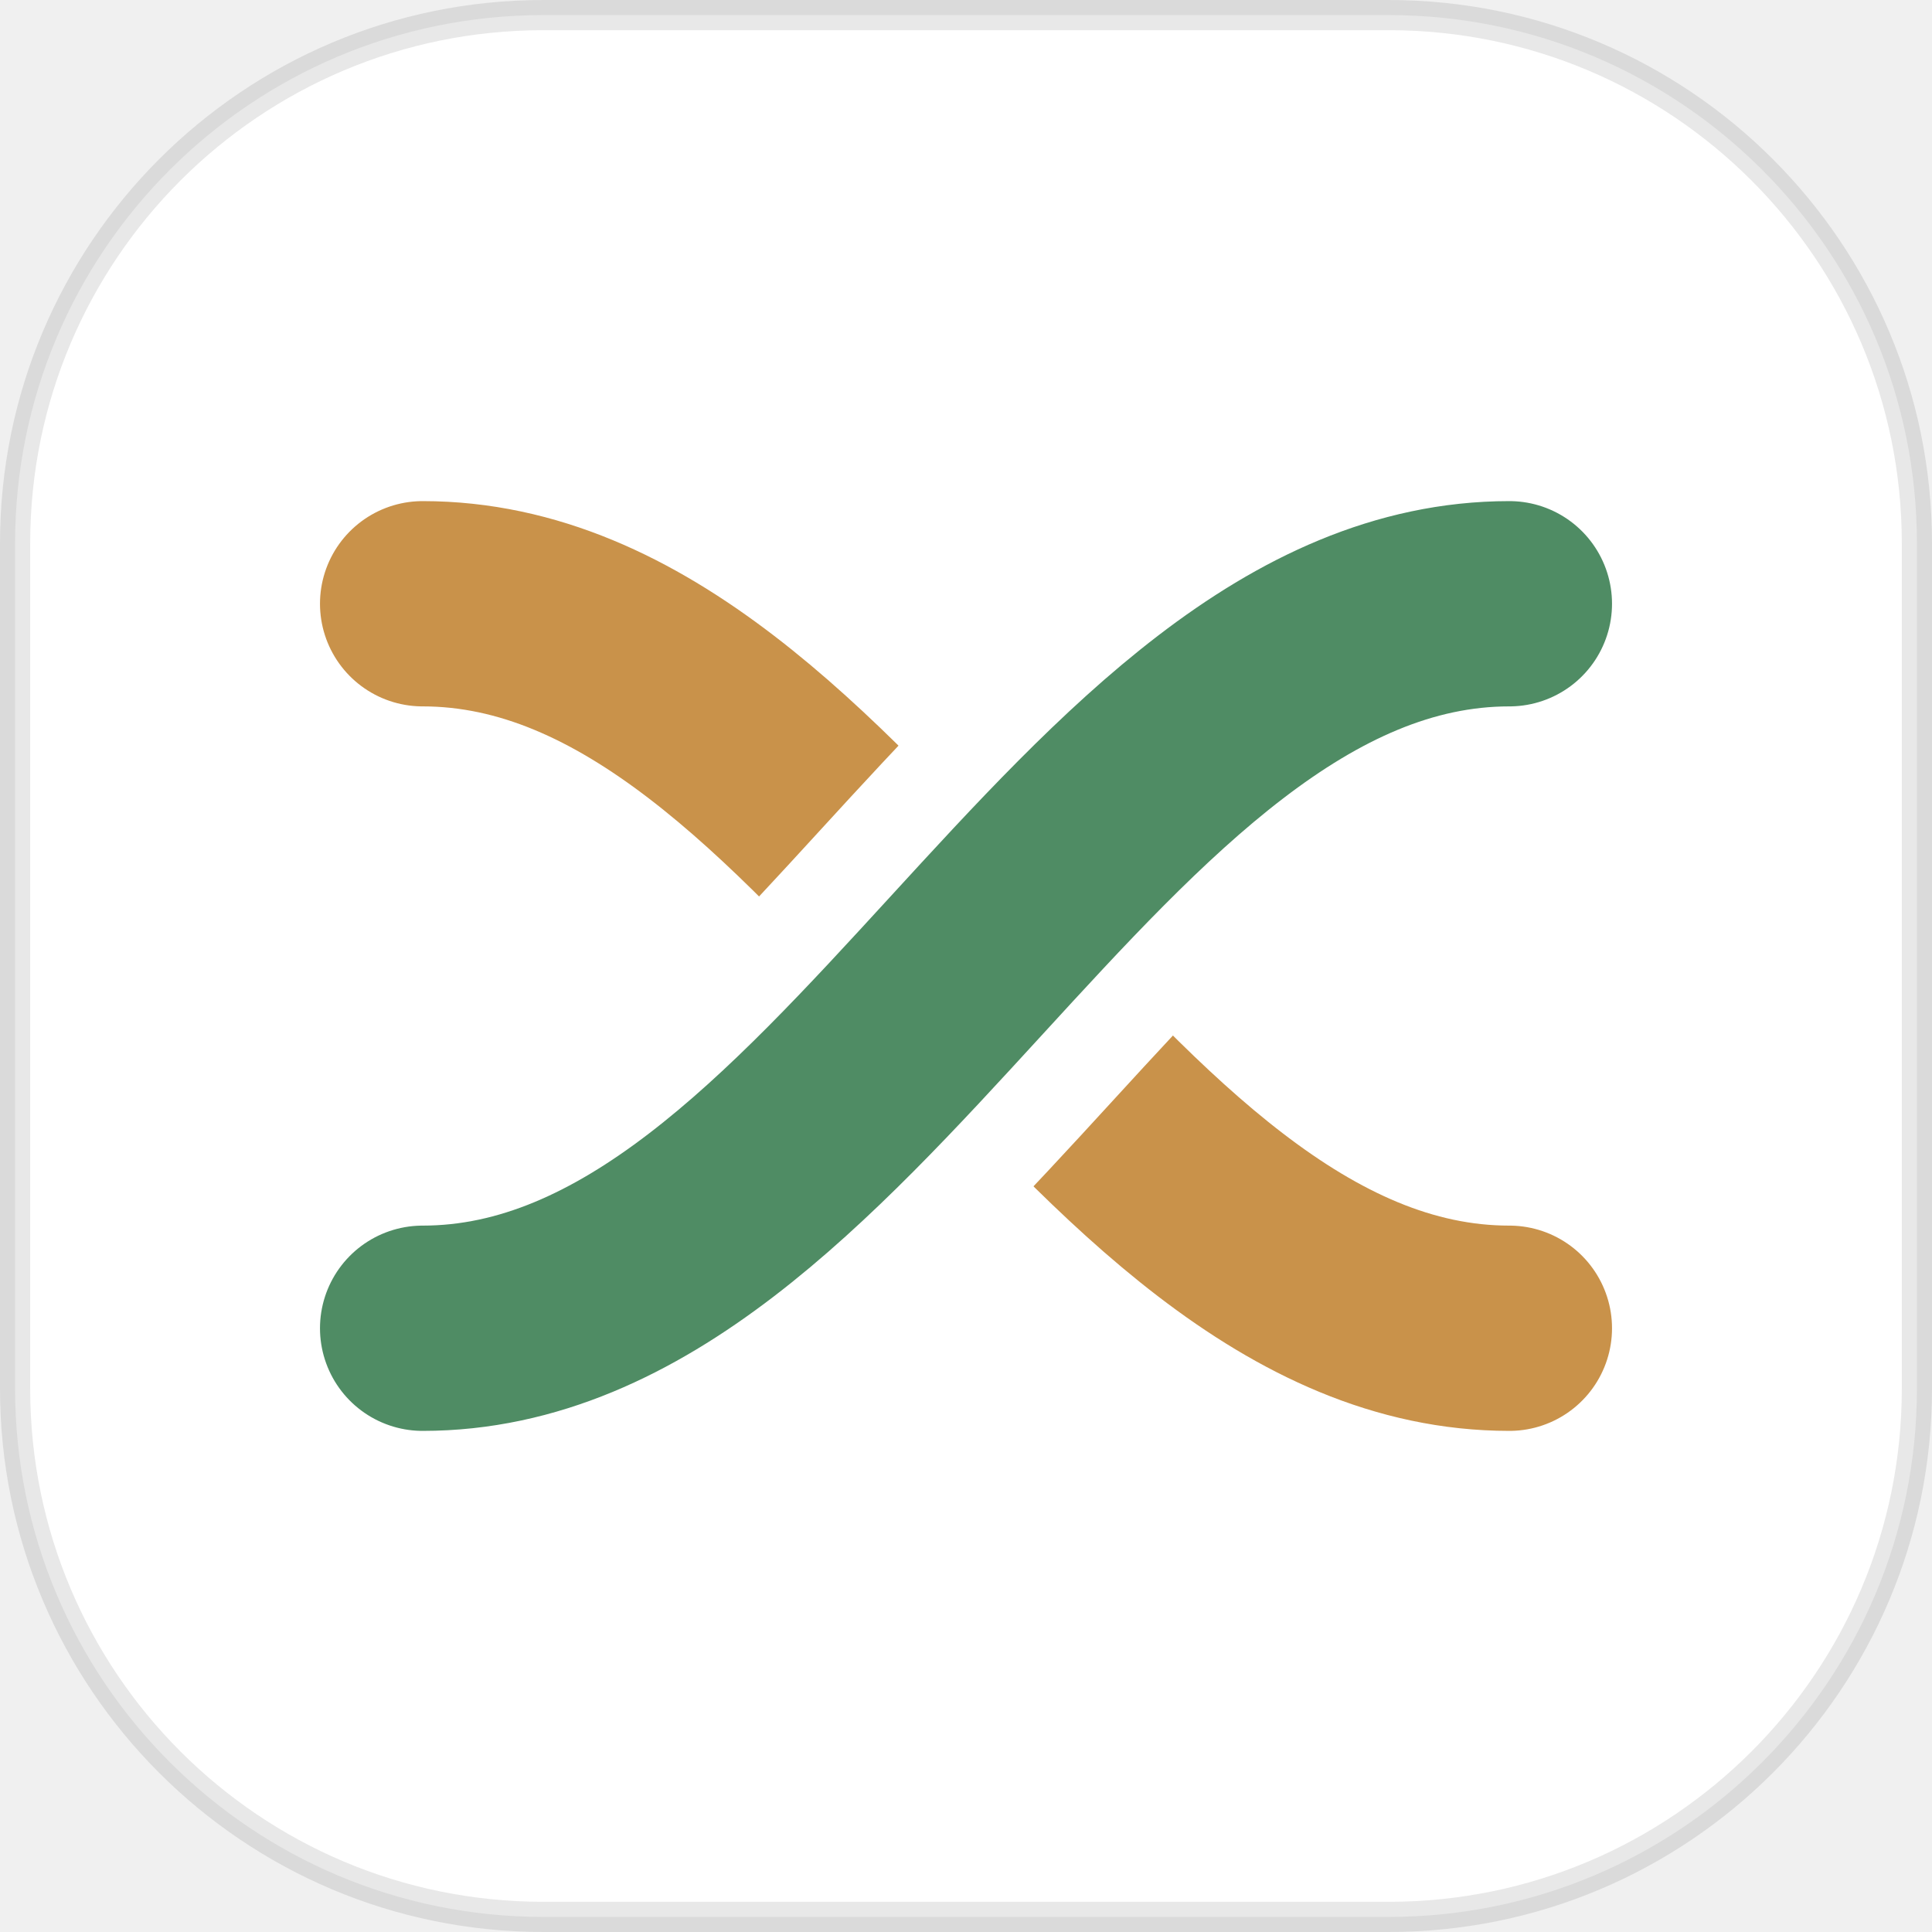
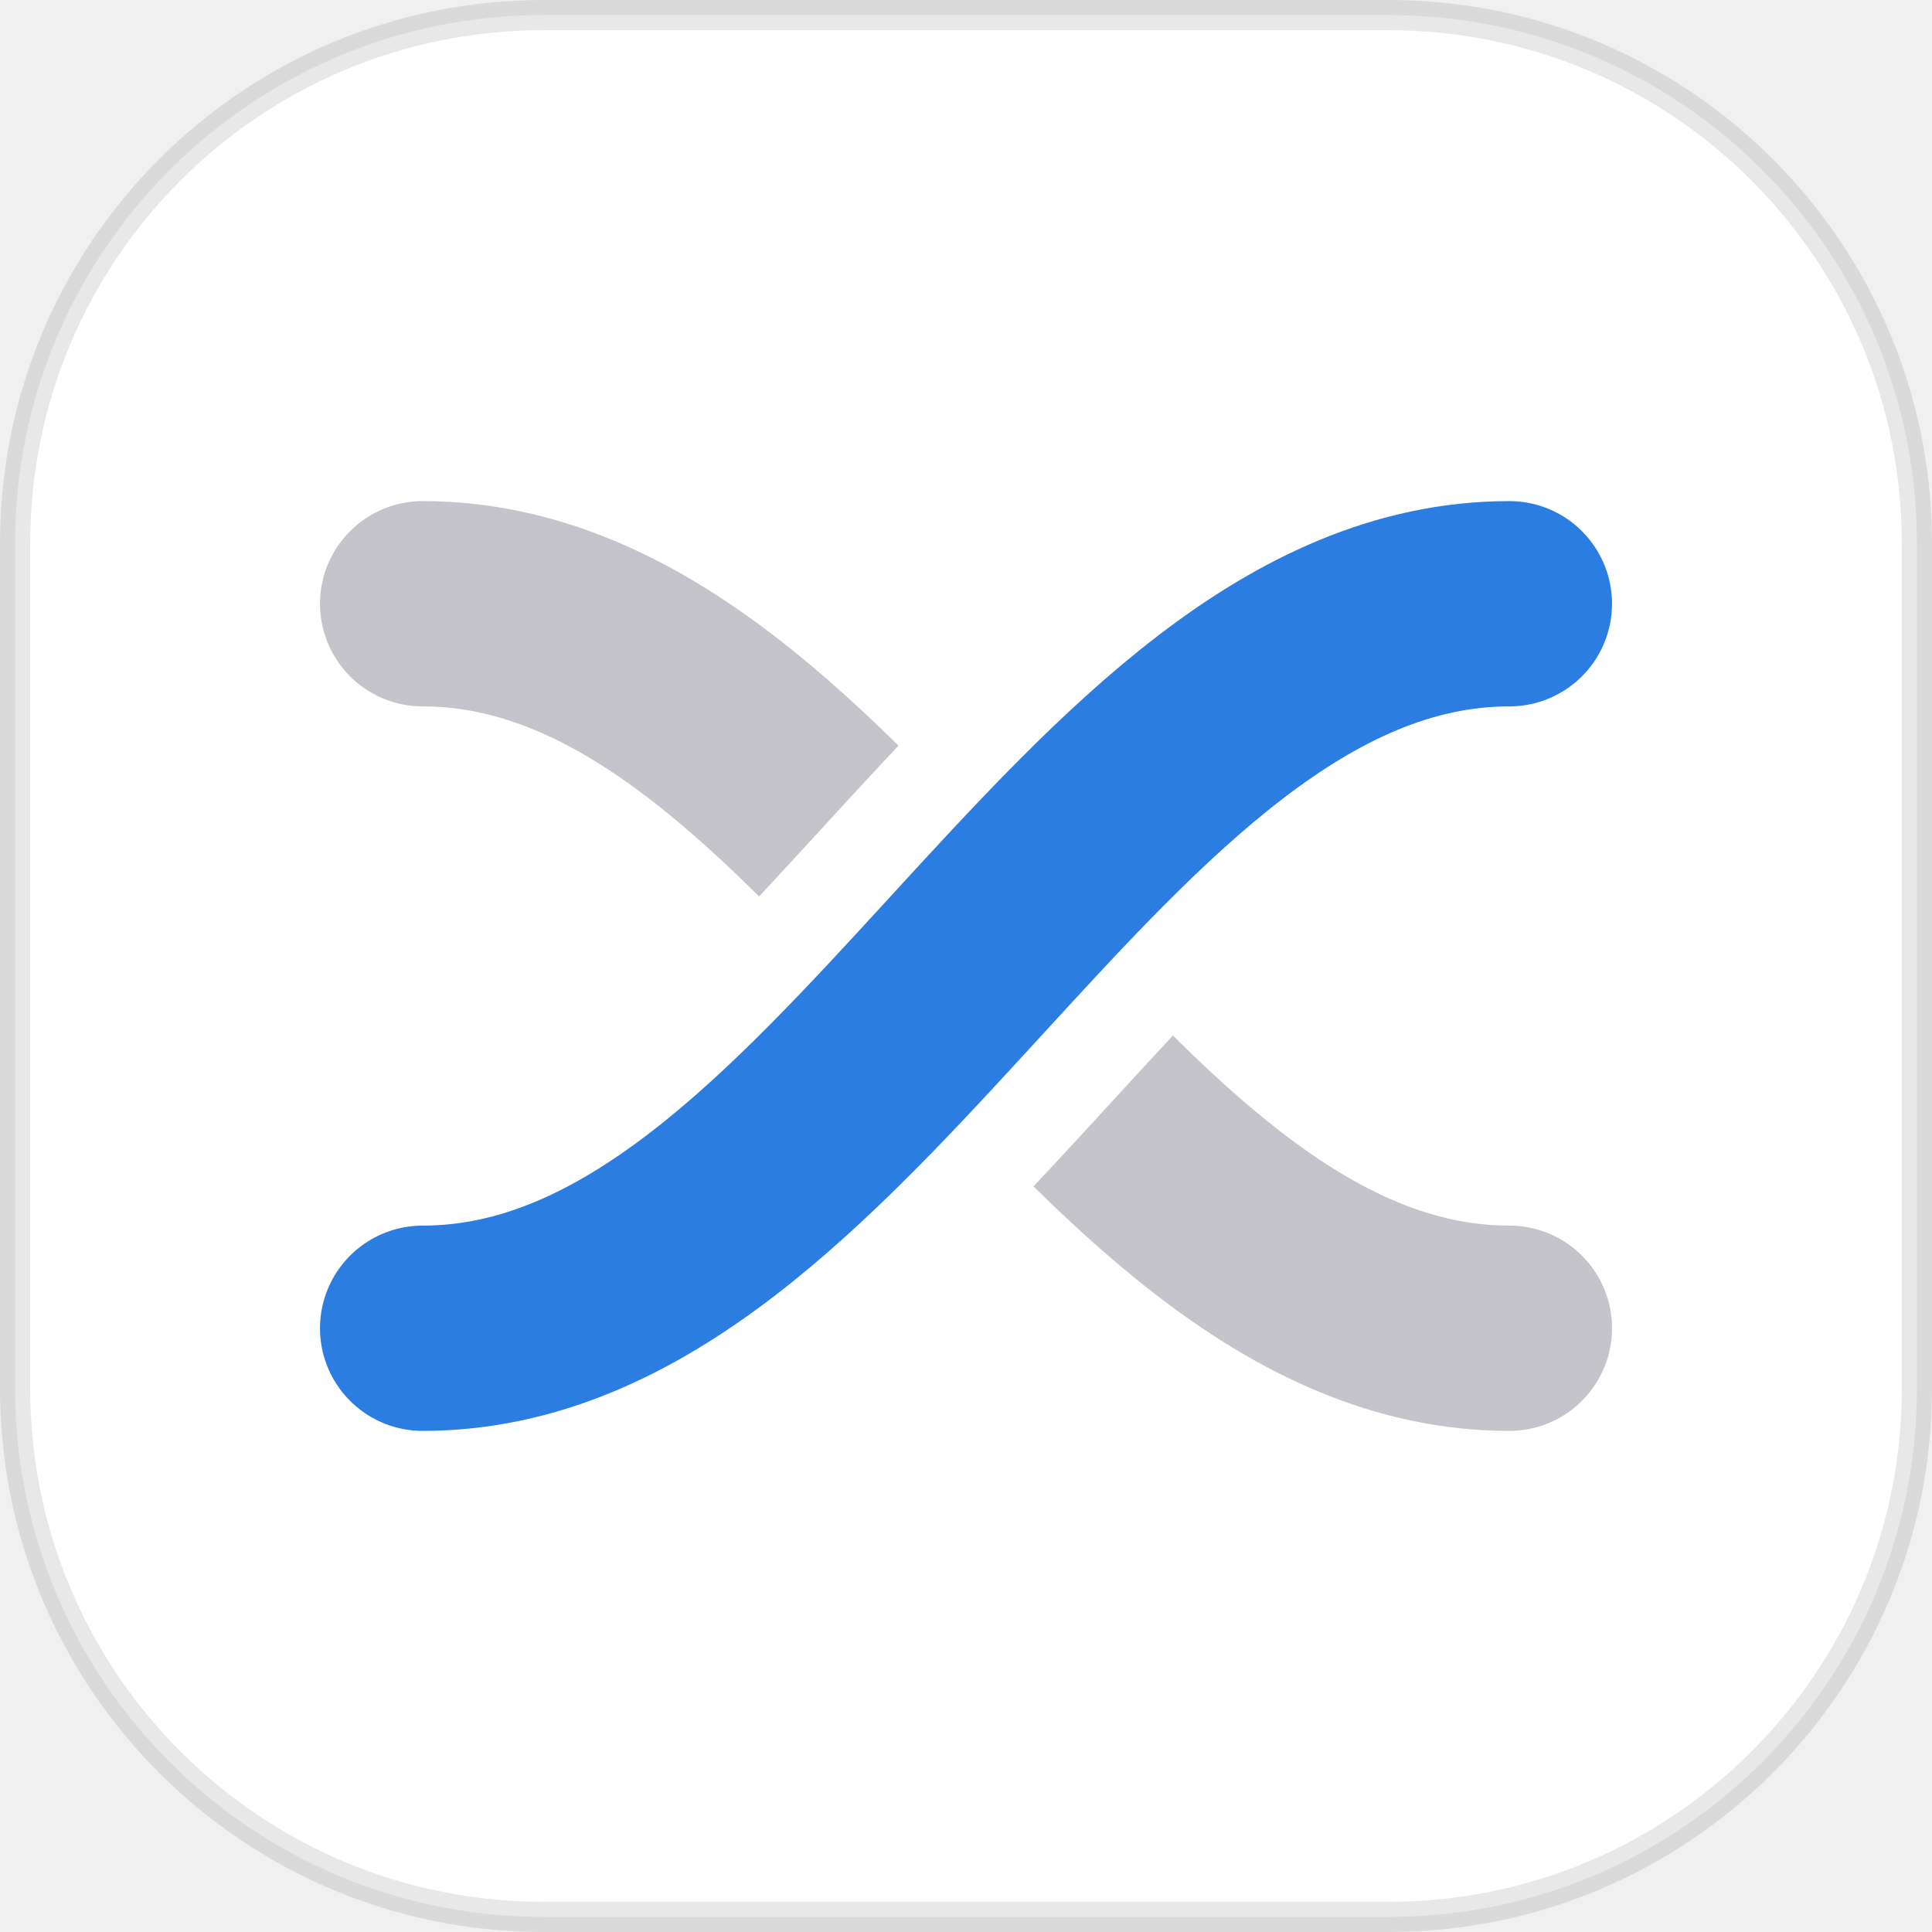
<svg xmlns="http://www.w3.org/2000/svg" viewBox="0 0 32 32">
-   <style>.t{fill:#fff;stroke:rgb(0 0 0/.09);stroke-width:.5}.o{stroke:#C9924A}.i{stroke:#4F8C64}.g{stroke:#fff}@media (prefers-color-scheme:dark){.t{fill:#1A1C1A;stroke:rgb(255 255 255/.1)}.o{stroke:#DDB06E}.i{stroke:#7CB48E}.g{stroke:#1A1C1A}}path{fill:none;stroke-width:3.4;stroke-linecap:round}.g{stroke-width:6.6}</style>
+   <style>.t{fill:#fff;stroke:rgb(0 0 0/.09);stroke-width:.5}.o{stroke:#C4C4CA}.i{stroke:#2B7DE1}.g{stroke:#fff}@media (prefers-color-scheme:dark){.t{fill:#1C1C1F;stroke:rgb(255 255 255/.1)}.o{stroke:#5A5A61}.i{stroke:#5FA1F3}.g{stroke:#1C1C1F}}path{fill:none;stroke-width:3.4;stroke-linecap:round}.g{stroke-width:6.6}</style>
  <rect class="t" x=".25" y=".25" width="31.5" height="31.5" rx="8.75" />
  <path class="o" d="M7 10C14 10 18 22 25 22" />
  <path class="g" d="M7 22C14 22 18 10 25 10" />
  <path class="i" d="M7 22C14 22 18 10 25 10" />
</svg>
